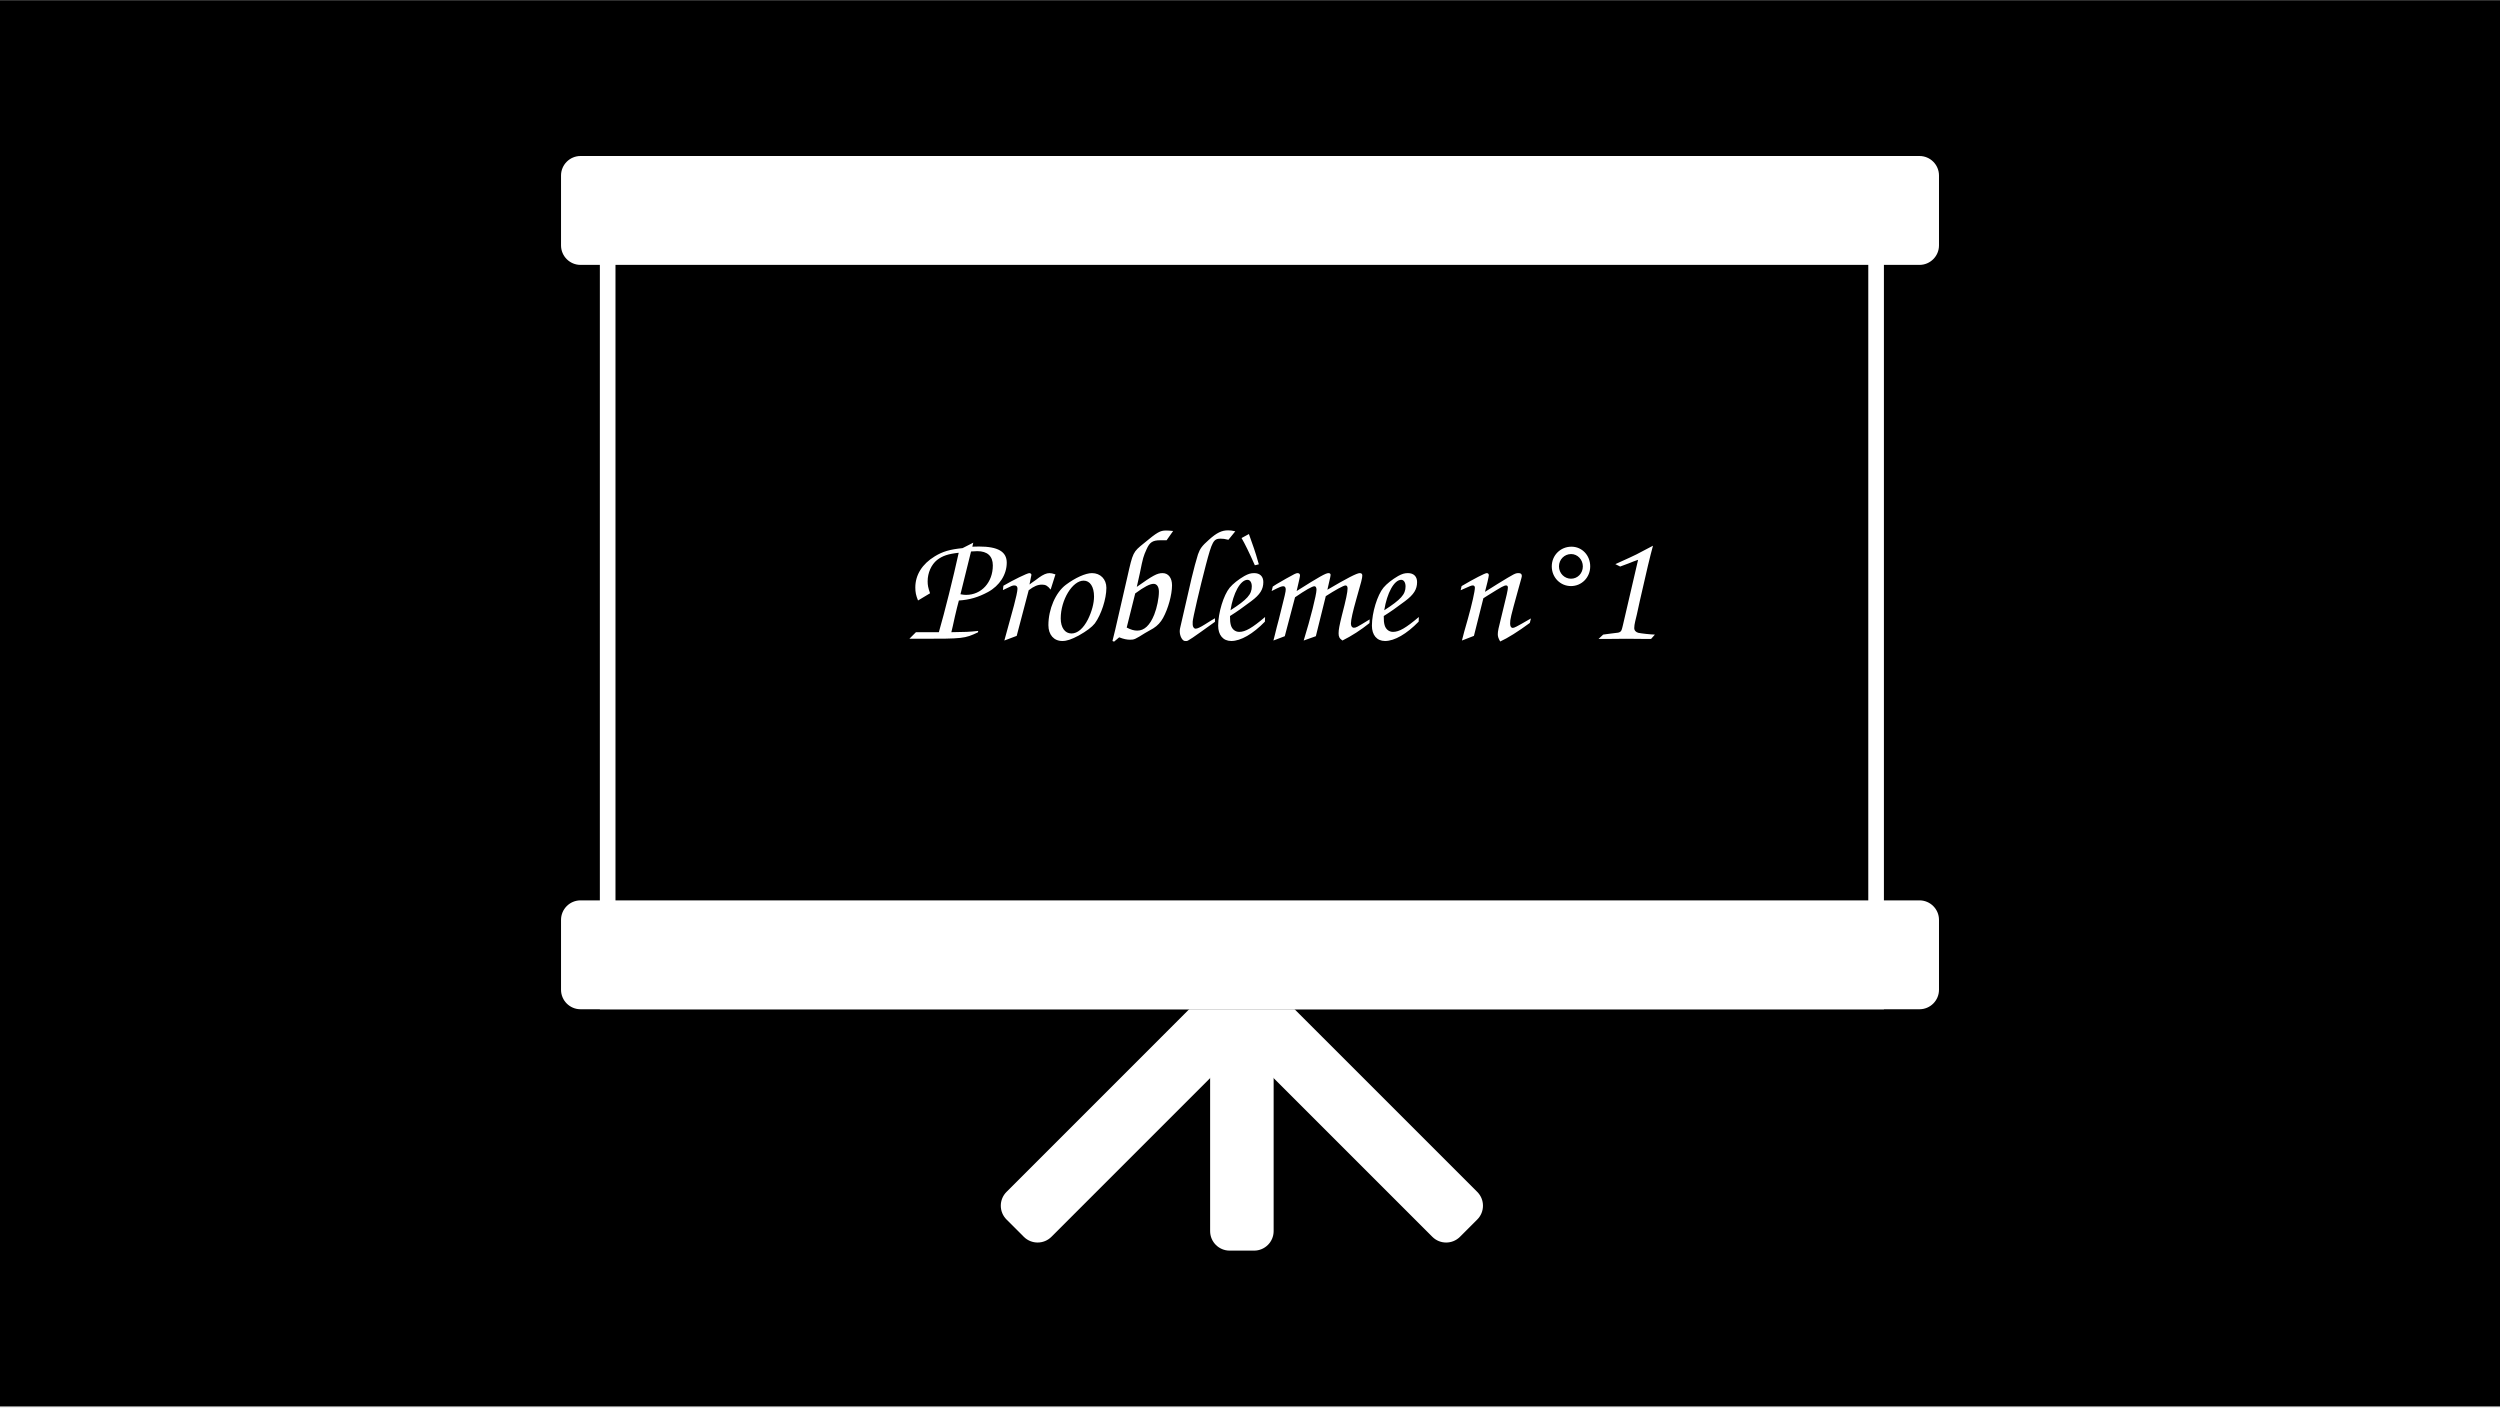
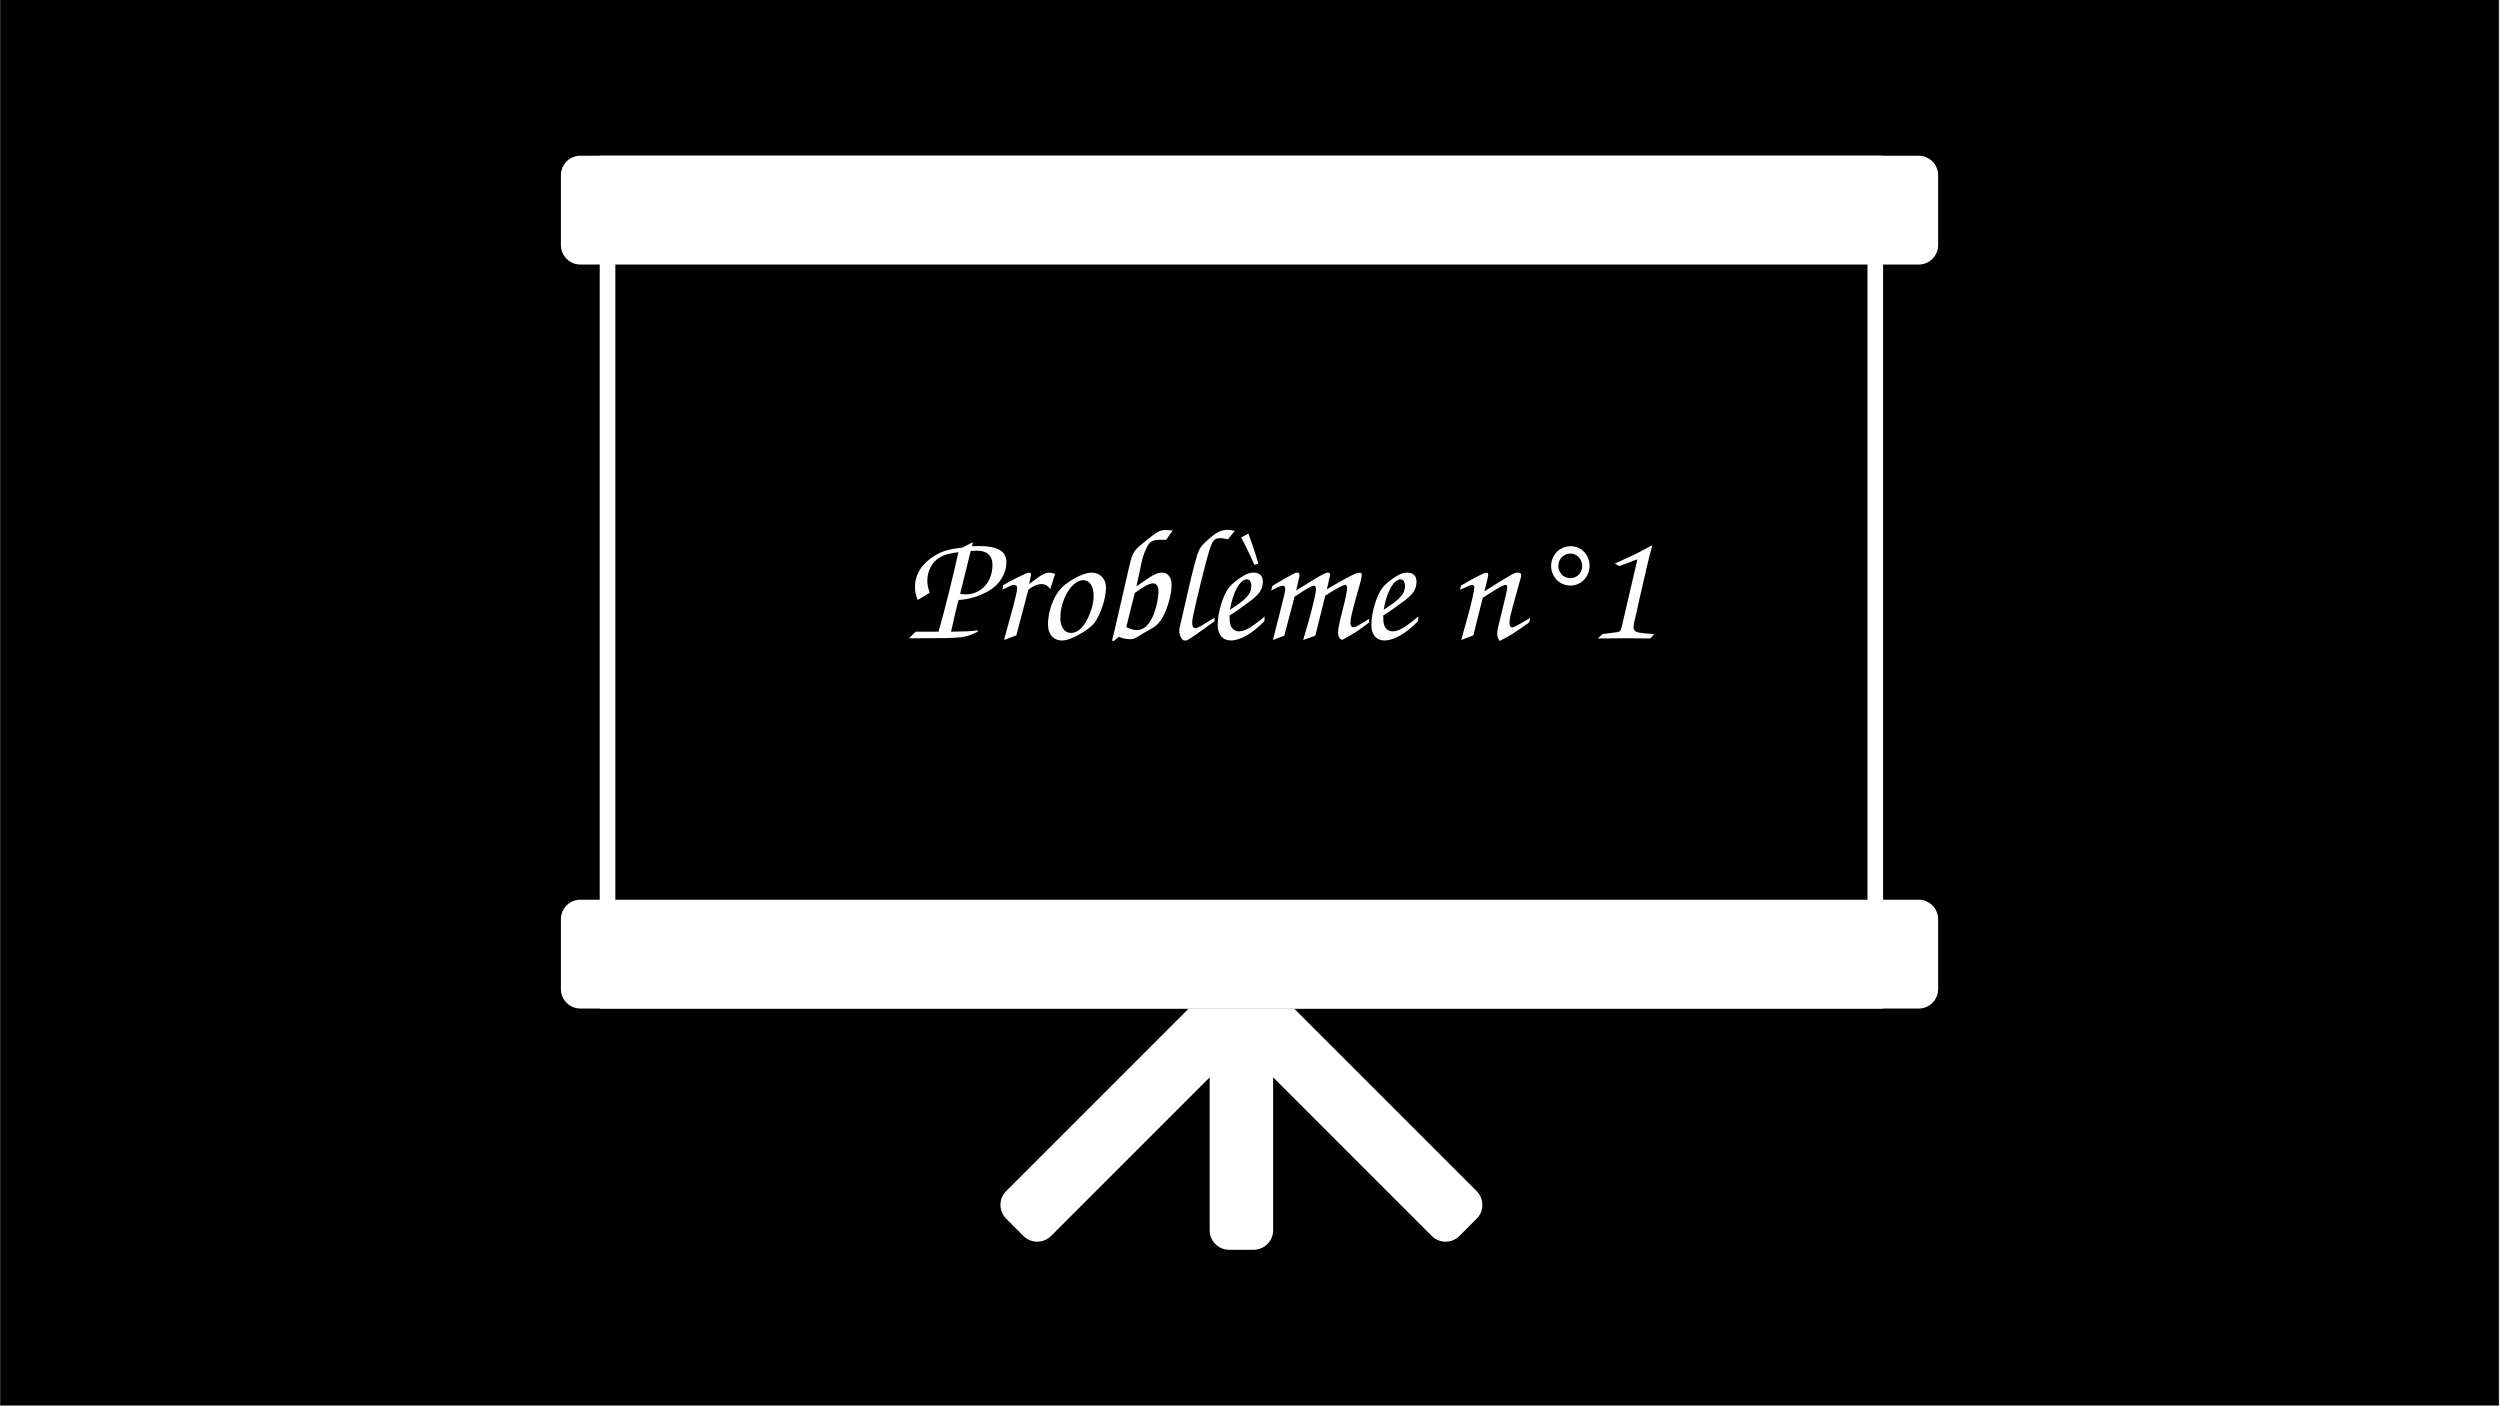
- <svg xmlns="http://www.w3.org/2000/svg" width="100%" height="100%" viewBox="0 0 1920 1081" version="1.1" xml:space="preserve" style="fill-rule:evenodd;clip-rule:evenodd;stroke-linejoin:round;stroke-miterlimit:1.414;">
-   <g transform="matrix(1,0,0,1,-3940,-2616)">
-     <g id="projecteur" transform="matrix(1,0,0,1,-1970,2616.15)">
+ <svg xmlns="http://www.w3.org/2000/svg" width="100%" height="100%" viewBox="0 0 1921 1080" version="1.1" xml:space="preserve" style="fill-rule:evenodd;clip-rule:evenodd;stroke-linejoin:round;stroke-miterlimit:1.414;">
+   <g transform="matrix(1,0,0,1,-2028,-1180)">
+     <g id="projecteur" transform="matrix(1,0,0,1,-3881.87,1180)">
      <rect x="5910" y="0" width="1920" height="1080" />
      <g transform="matrix(1,0,0,1,-3.1169,23.1784)">
        <g transform="matrix(0.330986,0.330986,-0.457885,0.457885,6115.96,-1760.66)">
          <path d="M4972.8,1940.14C4972.8,1927.35 4958.45,1916.98 4940.76,1916.98C4928.01,1916.98 4913.38,1916.98 4900.63,1916.98C4882.93,1916.98 4868.59,1927.35 4868.59,1940.14C4868.59,2008.06 4868.59,2206.17 4868.59,2274.09C4868.59,2286.88 4882.93,2297.25 4900.63,2297.25C4913.38,2297.25 4928.01,2297.25 4940.76,2297.25C4958.45,2297.25 4972.8,2286.88 4972.8,2274.09C4972.8,2206.17 4972.8,2008.06 4972.8,1940.14Z" style="fill:white;" />
        </g>
        <g transform="matrix(0.330986,-0.330986,0.457885,0.457885,4360.45,1496.71)">
          <path d="M4972.8,1940.14C4972.8,1927.35 4958.45,1916.98 4940.76,1916.98C4928.01,1916.98 4913.38,1916.98 4900.63,1916.98C4882.93,1916.98 4868.59,1927.35 4868.59,1940.14C4868.59,2008.06 4868.59,2206.17 4868.59,2274.09C4868.59,2286.88 4882.93,2297.25 4900.63,2297.25C4913.38,2297.25 4928.01,2297.25 4940.76,2297.25C4958.45,2297.25 4972.8,2286.88 4972.8,2274.09C4972.8,2206.17 4972.8,2008.06 4972.8,1940.14Z" style="fill:white;" />
        </g>
        <g transform="matrix(0.468085,2.77556e-17,0,0.487442,4563.58,-182.626)">
          <path d="M4972.8,1947.75C4972.8,1930.76 4958.45,1916.98 4940.76,1916.98C4928.01,1916.98 4913.38,1916.98 4900.63,1916.98C4882.93,1916.98 4868.59,1930.76 4868.59,1947.75C4868.59,2019.1 4868.59,2195.14 4868.59,2266.48C4868.59,2283.48 4882.93,2297.25 4900.63,2297.25C4913.38,2297.25 4928.01,2297.25 4940.76,2297.25C4958.45,2297.25 4972.8,2283.48 4972.8,2266.48C4972.8,2195.14 4972.8,2019.1 4972.8,1947.75Z" style="fill:white;" />
        </g>
        <g transform="matrix(1,0,0,1.56761,1952.83,-2359.98)">
          <rect x="4420.98" y="1567.02" width="986.148" height="418.024" />
          <path d="M5407.13,1985.05L4420.98,1985.05L4420.98,1567.02L5407.13,1567.02L5407.13,1985.05ZM4432.98,1574.68L4432.98,1977.39L5395.13,1977.39L5395.13,1574.68L4432.98,1574.68Z" style="fill:white;" />
        </g>
        <g transform="matrix(1.07315,0,0,1.13147,1614.69,-1515.33)">
          <path d="M5393.07,1437.79C5393.07,1430.47 5386.82,1424.53 5379.1,1424.53C5268.19,1424.53 4531.81,1424.53 4420.9,1424.53C4413.18,1424.53 4406.93,1430.47 4406.93,1437.79C4406.93,1451.19 4406.93,1471.79 4406.93,1485.19C4406.93,1492.51 4413.18,1498.44 4420.9,1498.44C4531.81,1498.44 5268.19,1498.44 5379.1,1498.44C5386.82,1498.44 5393.07,1492.51 5393.07,1485.19C5393.07,1471.79 5393.07,1451.19 5393.07,1437.79Z" style="fill:white;" />
        </g>
        <g transform="matrix(1.07315,0,0,1.13147,1614.69,-943.66)">
          <path d="M5393.07,1437.79C5393.07,1430.47 5386.82,1424.53 5379.1,1424.53C5268.19,1424.53 4531.81,1424.53 4420.9,1424.53C4413.18,1424.53 4406.93,1430.47 4406.93,1437.79C4406.93,1451.19 4406.93,1471.79 4406.93,1485.19C4406.93,1492.51 4413.18,1498.44 4420.9,1498.44C4531.81,1498.44 5268.19,1498.44 5379.1,1498.44C5386.82,1498.44 5393.07,1492.51 5393.07,1485.19C5393.07,1471.79 5393.07,1451.19 5393.07,1437.79Z" style="fill:white;" />
        </g>
        <g transform="matrix(1,0,0,1,2257.83,-1300.24)">
          <text x="4349.14px" y="1767.61px" style="font-family:'Boogaloo-Regular', 'Boogaloo', cursive;font-size:123px;fill:white;">Problème n°1</text>
        </g>
      </g>
    </g>
  </g>
</svg>
